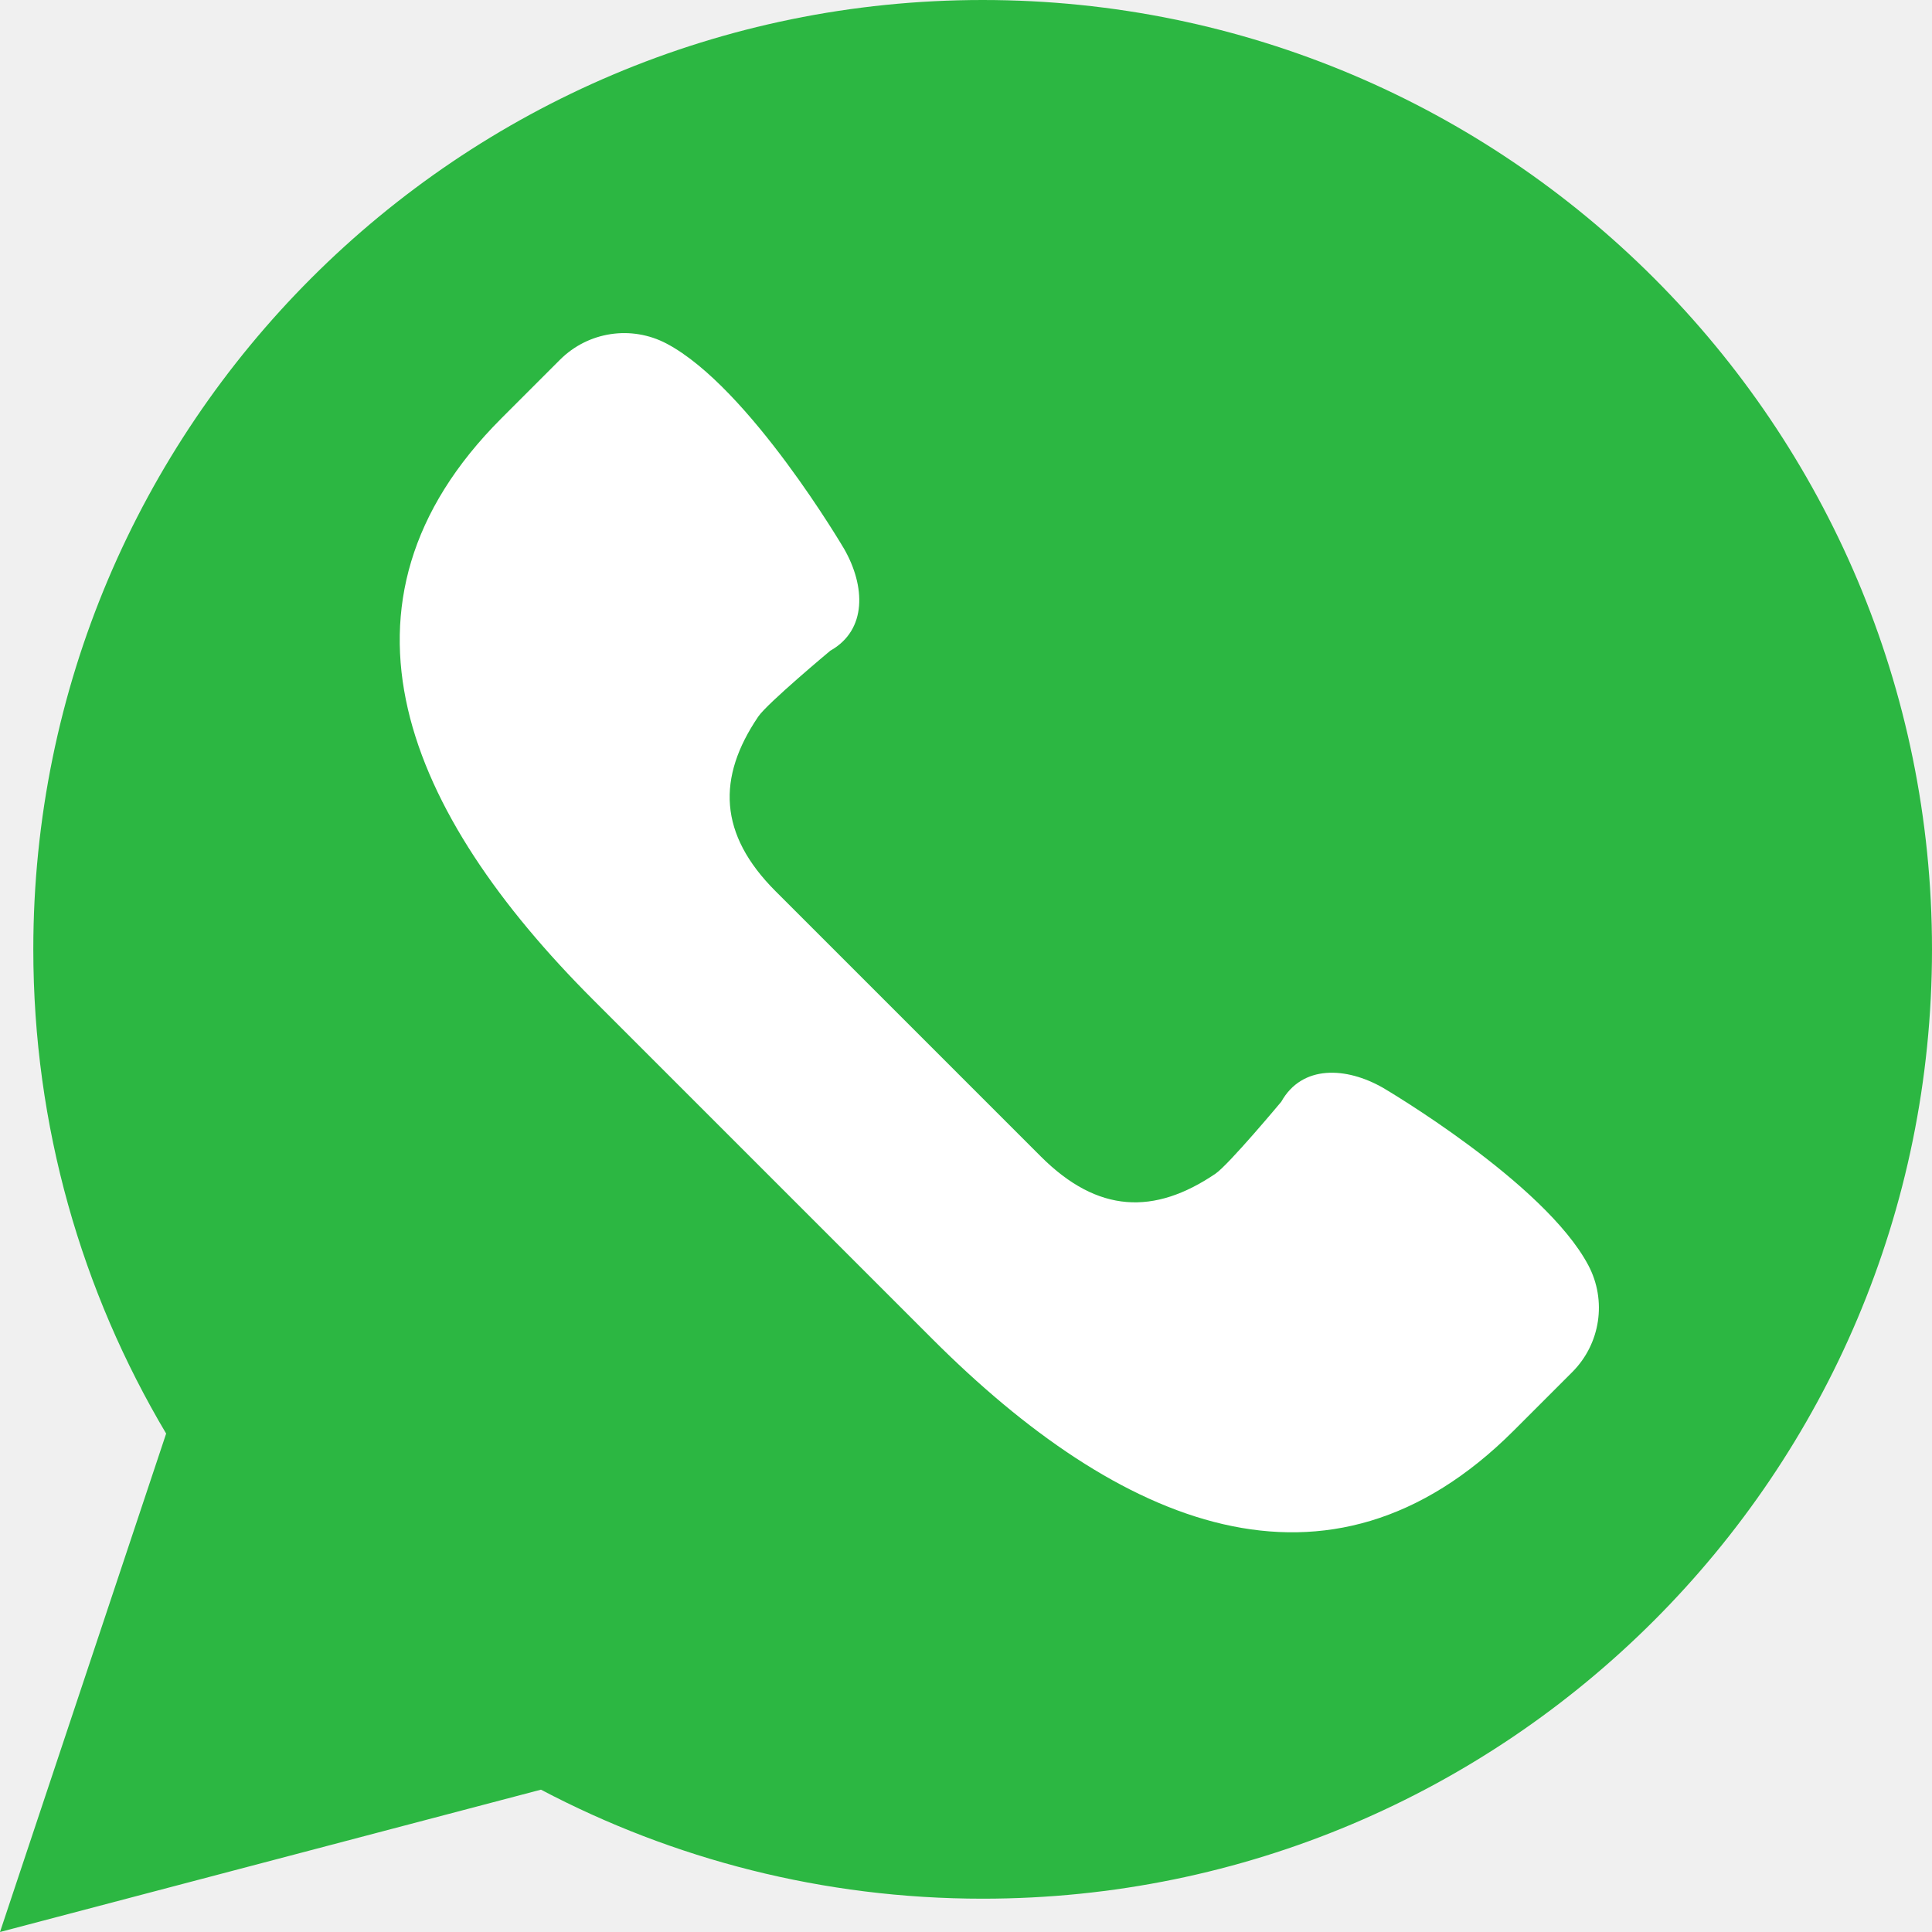
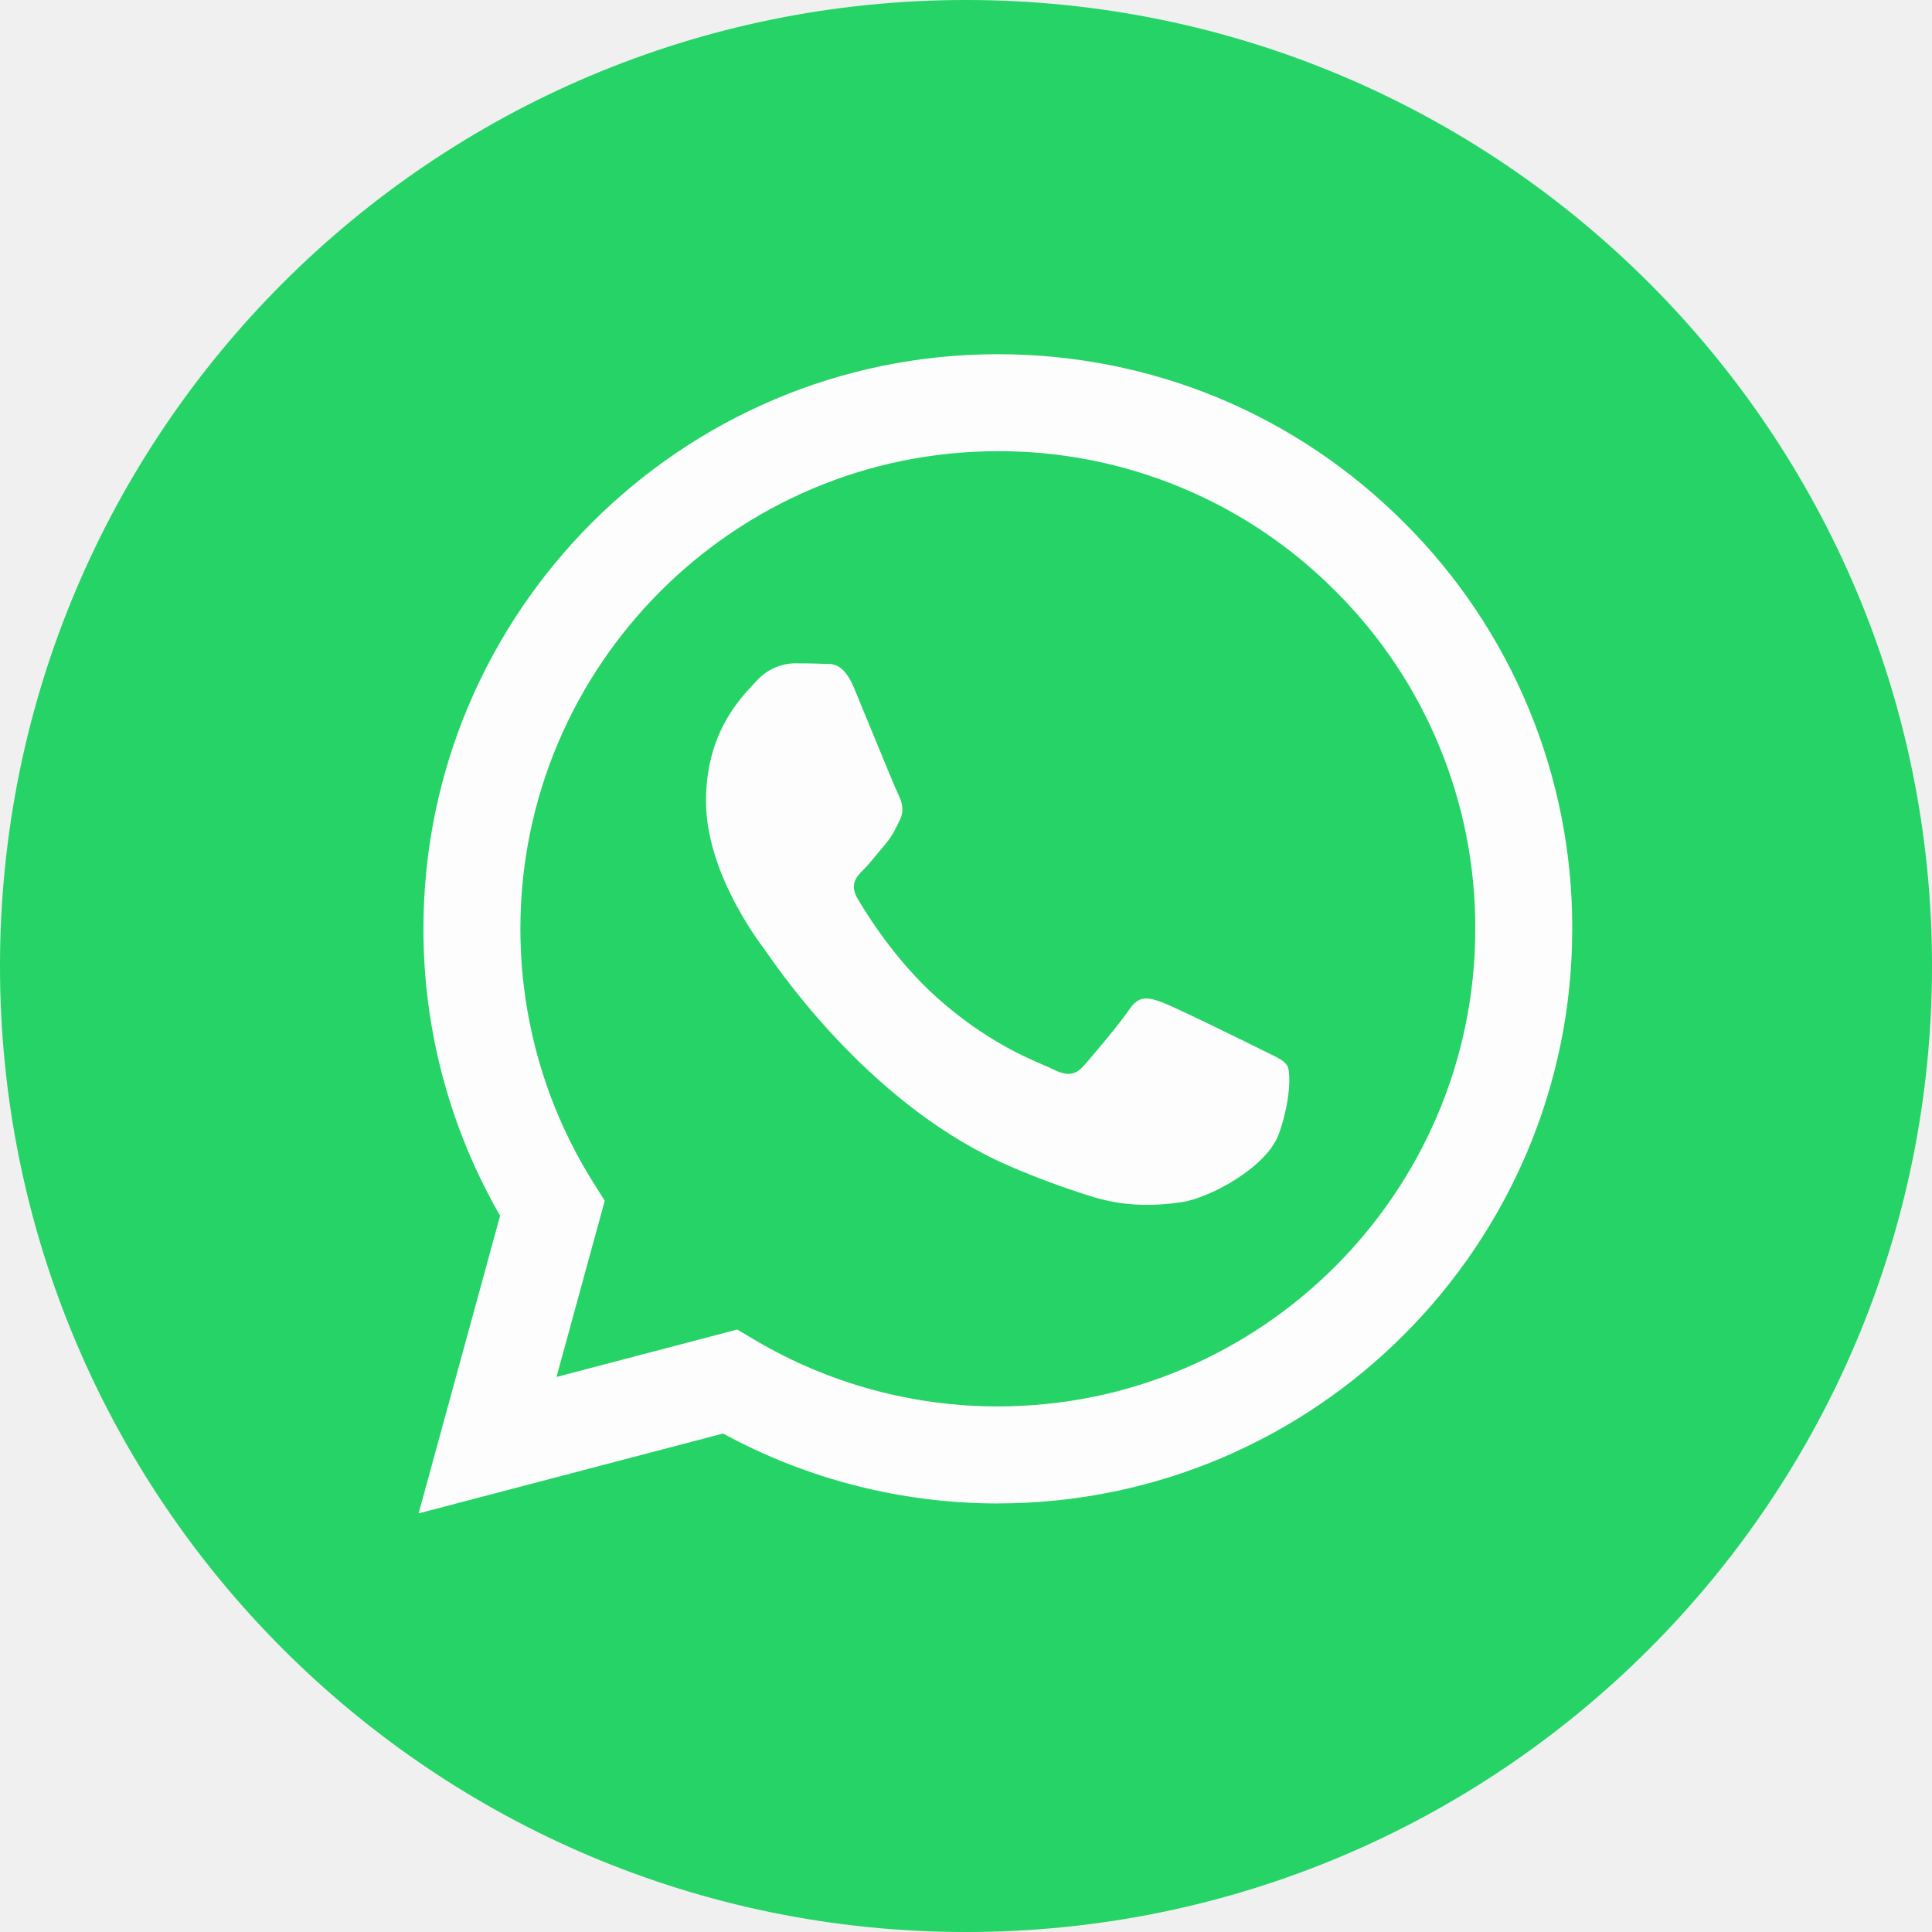
- <svg xmlns="http://www.w3.org/2000/svg" height="800px" width="800px" version="1.1" id="Capa_1" viewBox="0 0 58 58" xml:space="preserve">
-   <g>
-     <path style="fill:#2CB742;" d="M0,58l4.988-14.963C2.457,38.78,1,33.812,1,28.5C1,12.76,13.76,0,29.5,0S58,12.76,58,28.5   S45.24,57,29.5,57c-4.789,0-9.299-1.187-13.26-3.273L0,58z" />
-     <path style="fill:#FFFFFF;" d="M47.683,37.985c-1.316-2.487-6.169-5.331-6.169-5.331c-1.098-0.626-2.423-0.696-3.049,0.42   c0,0-1.577,1.891-1.978,2.163c-1.832,1.241-3.529,1.193-5.242-0.52l-3.981-3.981l-3.981-3.981c-1.713-1.713-1.761-3.41-0.52-5.242   c0.272-0.401,2.163-1.978,2.163-1.978c1.116-0.627,1.046-1.951,0.42-3.049c0,0-2.844-4.853-5.331-6.169   c-1.058-0.56-2.357-0.364-3.203,0.482l-1.758,1.758c-5.577,5.577-2.831,11.873,2.746,17.45l5.097,5.097l5.097,5.097   c5.577,5.577,11.873,8.323,17.45,2.746l1.758-1.758C48.048,40.341,48.243,39.042,47.683,37.985z" />
-   </g>
+ <svg xmlns="http://www.w3.org/2000/svg" width="48" height="48" fill="none" id="whatsapp">
+   <path fill="#25D366" d="M24 48c13.255 0 24-10.745 24-24S37.255 0 24 0 0 10.745 0 24s10.745 24 24 24Z" />
+   <path fill="#FDFDFD" fill-rule="evenodd" d="M24.791 37.353h-.006c-2.388-.001-4.735-.6-6.82-1.738L10.4 37.6l2.025-7.395a14.246 14.246 0 0 1-1.905-7.135c.003-7.868 6.405-14.27 14.27-14.27 3.819.002 7.402 1.488 10.096 4.185a14.185 14.185 0 0 1 4.176 10.097c-.003 7.866-6.402 14.267-14.27 14.27Zm-6.475-4.321.433.257a11.844 11.844 0 0 0 6.037 1.653h.005c6.538 0 11.859-5.32 11.862-11.861a11.79 11.79 0 0 0-3.471-8.392 11.78 11.78 0 0 0-8.386-3.479c-6.543 0-11.864 5.321-11.867 11.861 0 2.241.626 4.424 1.814 6.313l.282.448-1.199 4.378 4.49-1.178Zm13.176-6.878c.25.12.417.201.489.321.089.149.089.863-.208 1.696s-1.722 1.593-2.407 1.695c-.614.092-1.392.13-2.246-.14a20.465 20.465 0 0 1-2.033-.752c-3.343-1.444-5.602-4.684-6.029-5.296-.03-.043-.05-.073-.063-.088l-.002-.004c-.189-.252-1.453-1.94-1.453-3.685 0-1.643.806-2.504 1.178-2.9l.07-.075a1.31 1.31 0 0 1 .95-.446c.238 0 .476.002.684.012.026.002.052.002.08.001.207 0 .467-.002.722.612.099.236.242.586.394.956.307.747.646 1.572.706 1.691.089.179.148.387.03.625l-.05.102c-.09.182-.156.316-.307.493-.06.07-.121.144-.183.22-.123.149-.245.298-.352.405-.179.177-.364.37-.157.727.209.357.924 1.525 1.984 2.47 1.14 1.017 2.13 1.447 2.632 1.664.098.043.178.077.236.106.356.179.564.15.772-.089.208-.238.892-1.041 1.13-1.398.237-.357.475-.297.802-.179.327.12 2.08.982 2.436 1.16l.195.096Z" clip-rule="evenodd" />
</svg>
